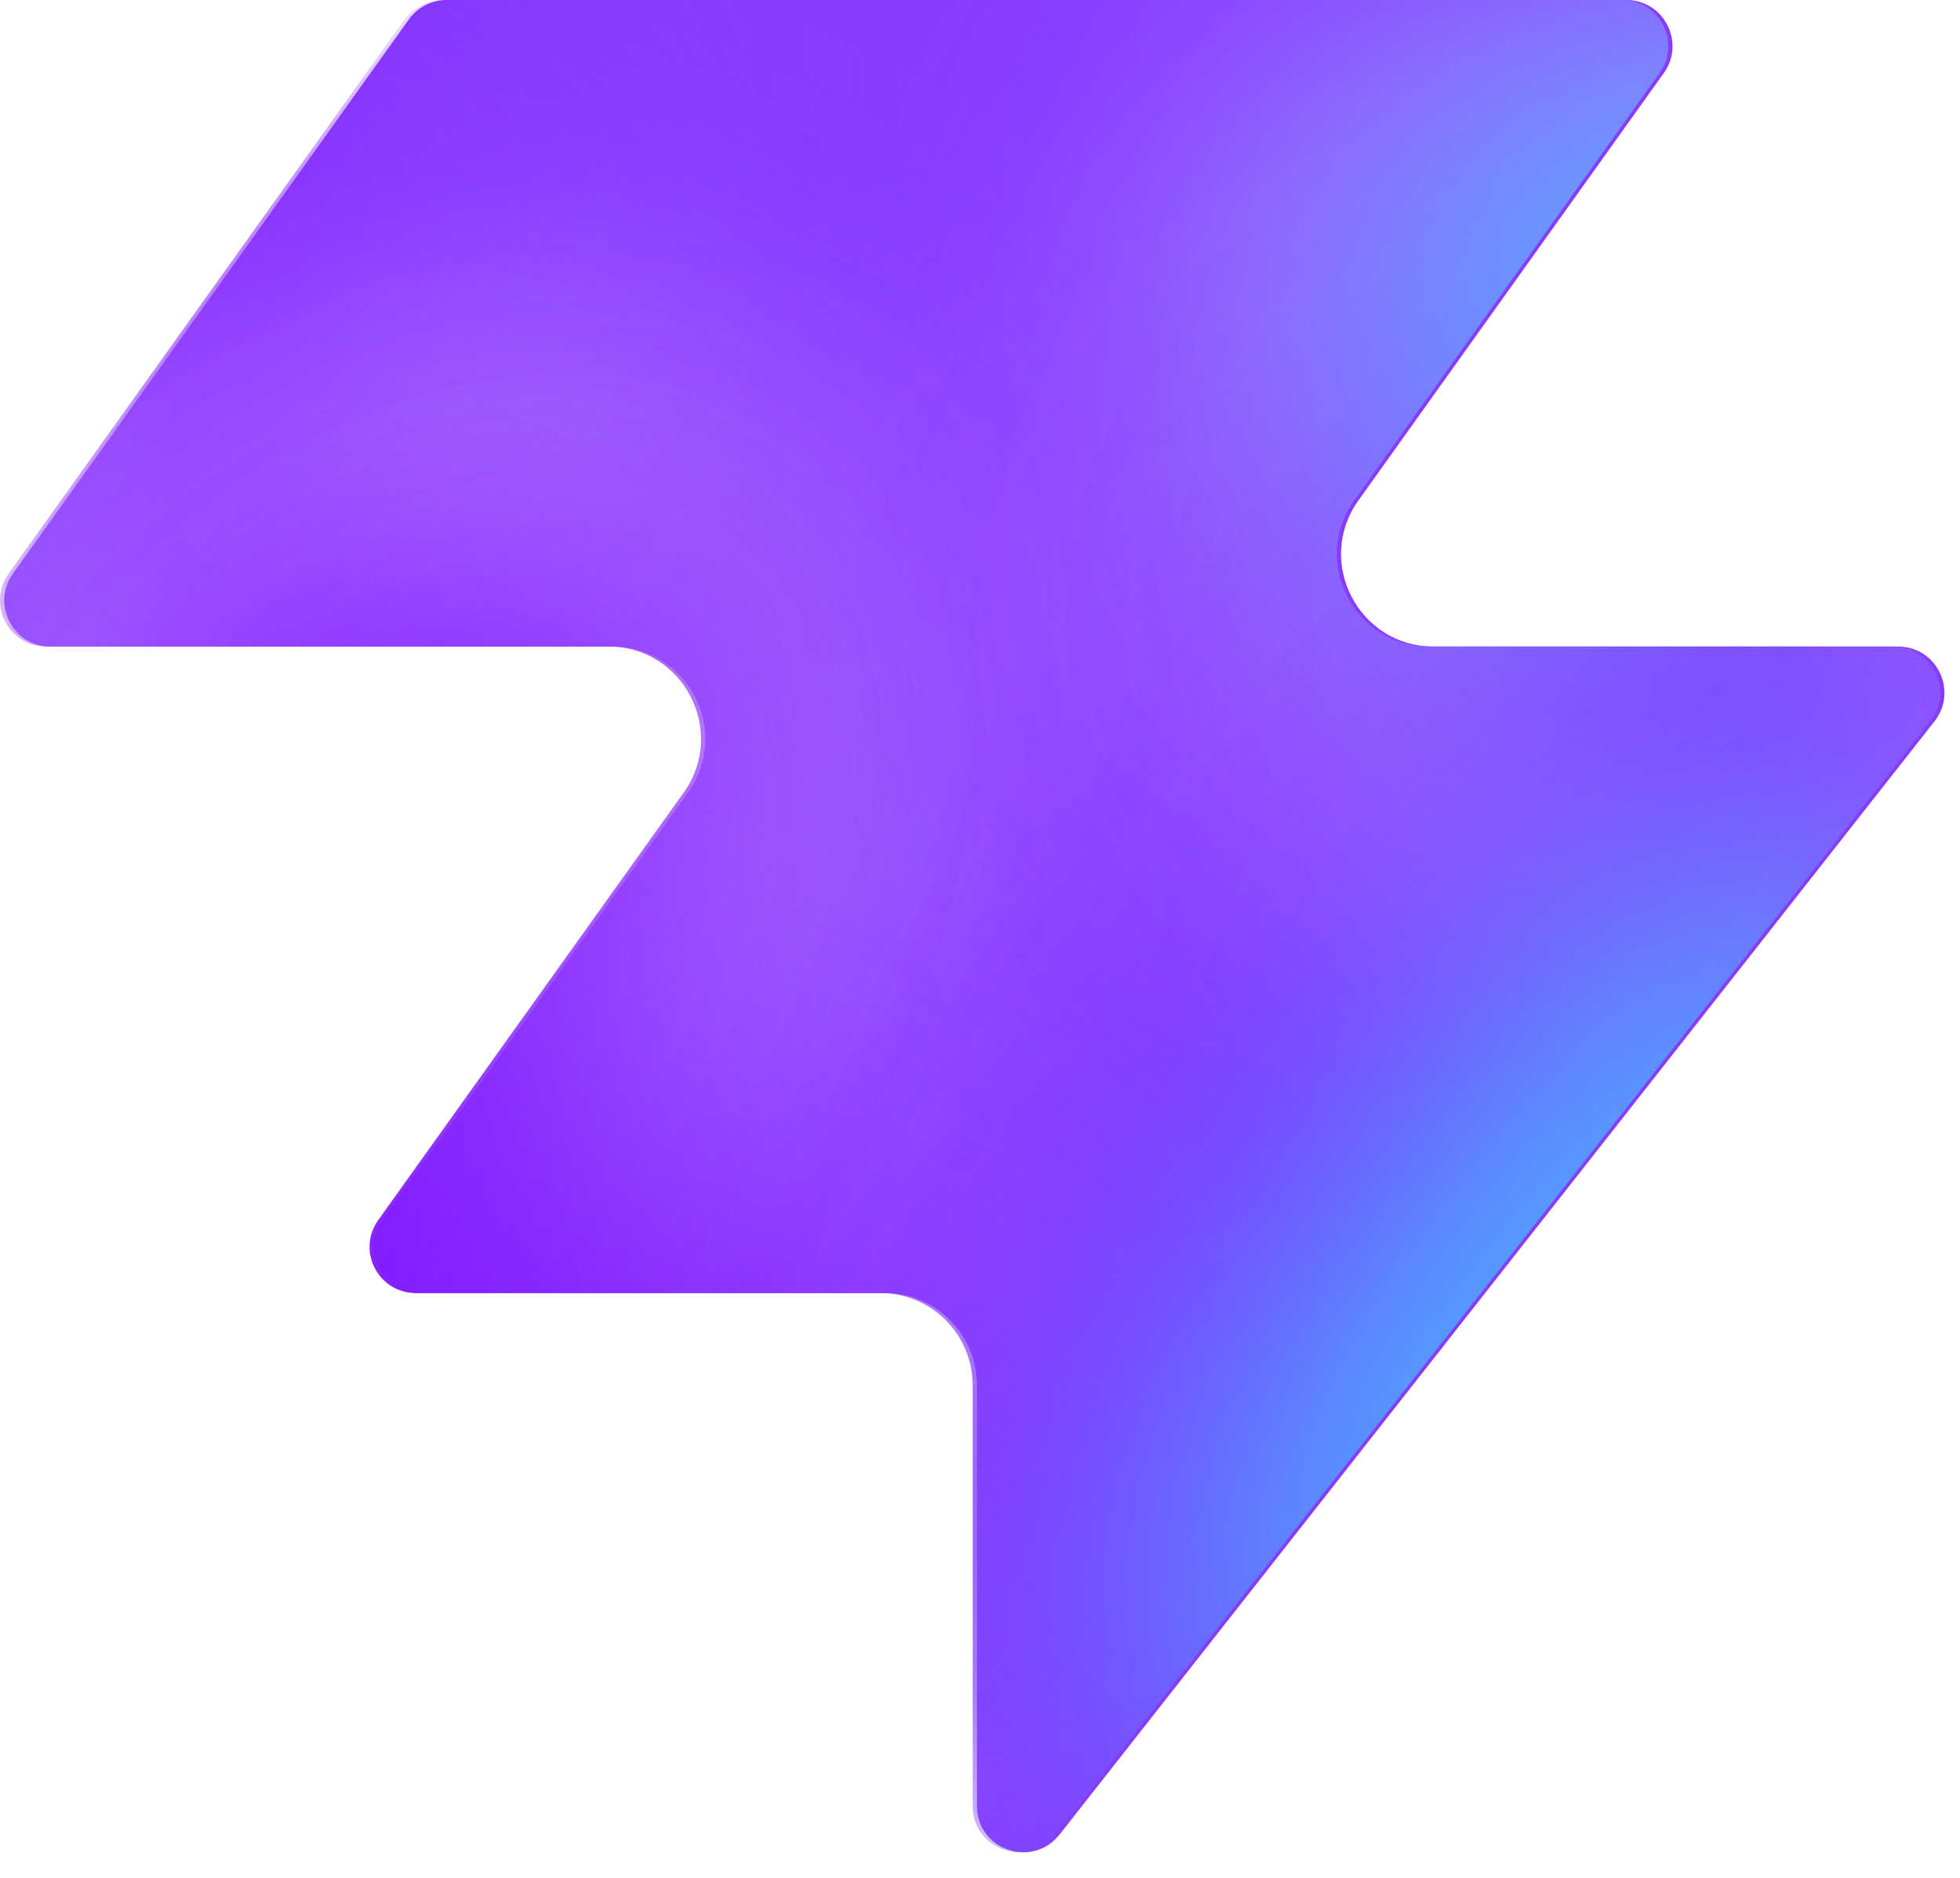
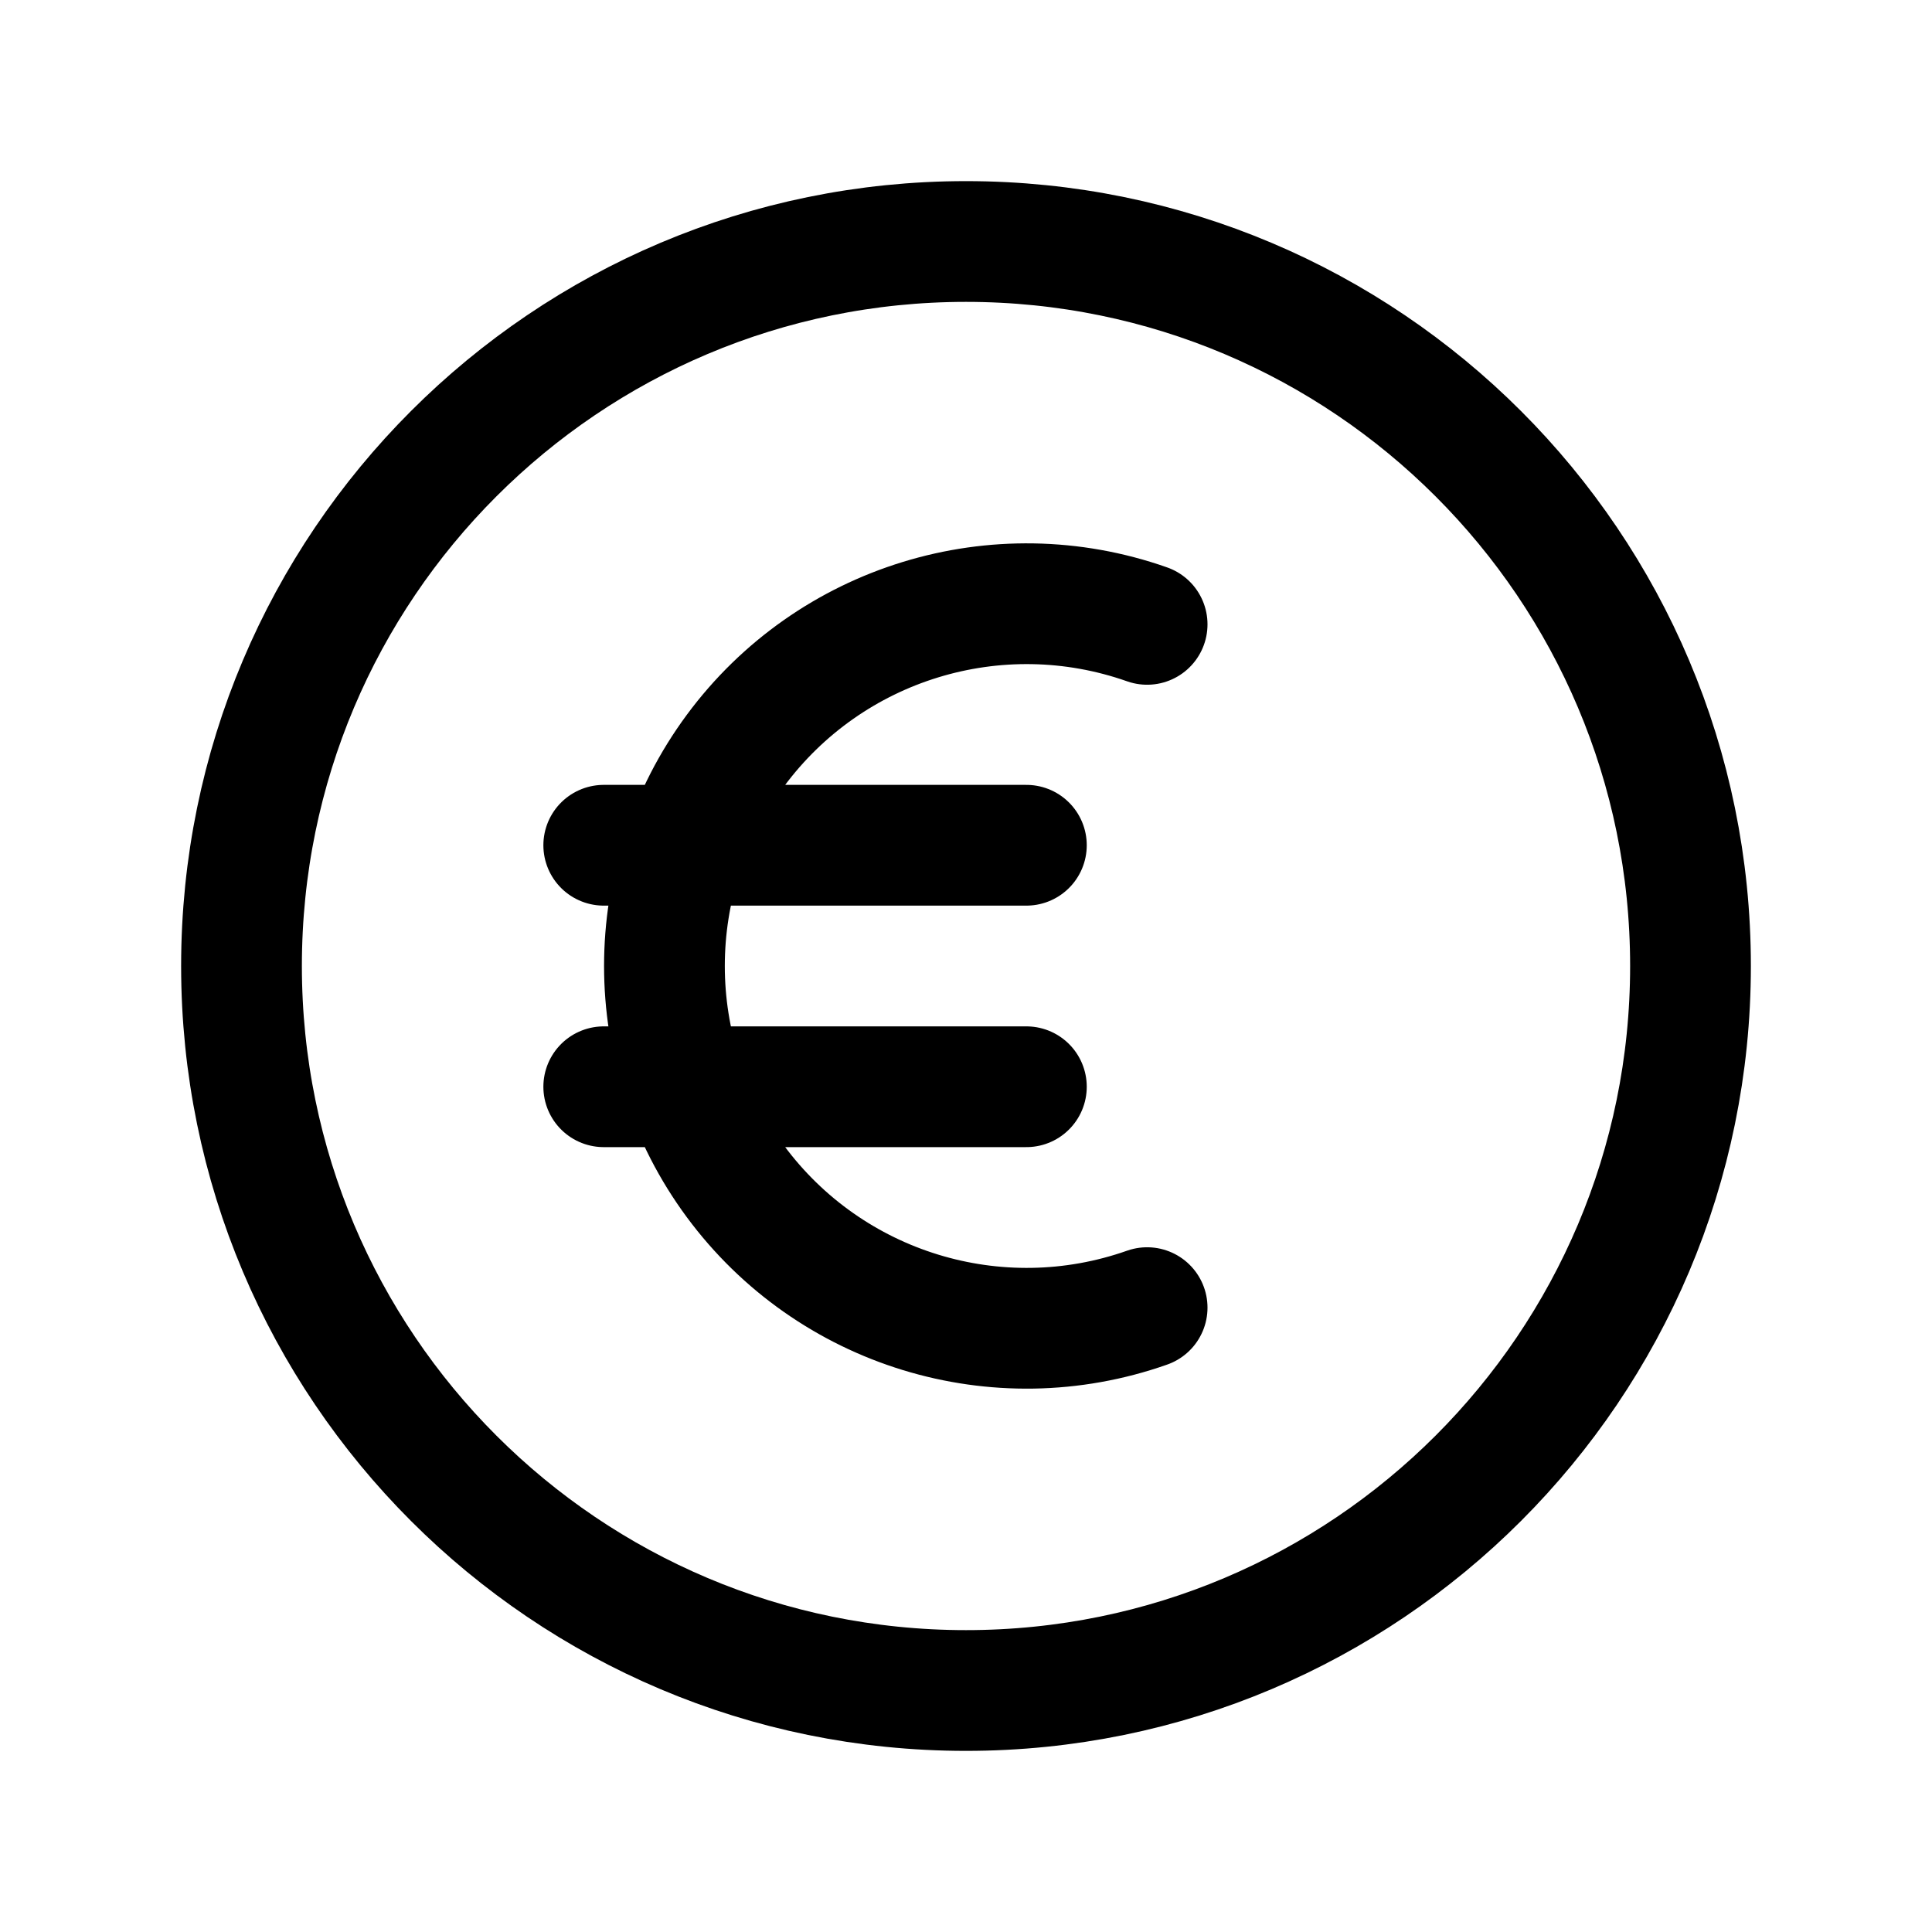
- <svg xmlns="http://www.w3.org/2000/svg" width="48" height="46" fill="none" viewBox="0 0 48 46">
-   <path fill="#863bff" d="M25.946 44.938c-.664.845-2.021.375-2.021-.698V33.937a2.26 2.26 0 0 0-2.262-2.262H10.287c-.92 0-1.456-1.04-.92-1.788l7.48-10.471c1.07-1.497 0-3.578-1.842-3.578H1.237c-.92 0-1.456-1.04-.92-1.788L10.013.474c.214-.297.556-.474.92-.474h28.894c.92 0 1.456 1.04.92 1.788l-7.48 10.471c-1.07 1.498 0 3.579 1.842 3.579h11.377c.943 0 1.473 1.088.89 1.83L25.947 44.94z" style="fill:#863bff;fill:color(display-p3 .525 .23 1);fill-opacity:1" />
-   <mask id="a" width="48" height="46" x="0" y="0" maskUnits="userSpaceOnUse" style="mask-type:alpha">
-     <path fill="#000" d="M25.842 44.938c-.664.844-2.021.375-2.021-.698V33.937a2.26 2.26 0 0 0-2.262-2.262H10.183c-.92 0-1.456-1.04-.92-1.788l7.48-10.471c1.07-1.498 0-3.579-1.842-3.579H1.133c-.92 0-1.456-1.04-.92-1.787L9.91.473c.214-.297.556-.474.92-.474h28.894c.92 0 1.456 1.04.92 1.788l-7.48 10.471c-1.07 1.498 0 3.578 1.842 3.578h11.377c.943 0 1.473 1.088.89 1.832L25.843 44.94z" style="fill:#000;fill-opacity:1" />
-   </mask>
-   <g mask="url(#a)">
-     <g filter="url(#b)">
-       <ellipse cx="5.508" cy="14.704" fill="#ede6ff" rx="5.508" ry="14.704" style="fill:#ede6ff;fill:color(display-p3 .927 .903 1);fill-opacity:1" transform="matrix(.00324 1 1 -.00324 -4.47 31.516)" />
-     </g>
-     <g filter="url(#c)">
-       <ellipse cx="10.399" cy="29.851" fill="#ede6ff" rx="10.399" ry="29.851" style="fill:#ede6ff;fill:color(display-p3 .927 .903 1);fill-opacity:1" transform="matrix(.00324 1 1 -.00324 -39.328 7.883)" />
-     </g>
-     <g filter="url(#d)">
-       <ellipse cx="5.508" cy="30.487" fill="#7e14ff" rx="5.508" ry="30.487" style="fill:#7e14ff;fill:color(display-p3 .492 .077 1);fill-opacity:1" transform="rotate(89.814 -25.913 -14.639)scale(1 -1)" />
-     </g>
-     <g filter="url(#e)">
-       <ellipse cx="5.508" cy="30.599" fill="#7e14ff" rx="5.508" ry="30.599" style="fill:#7e14ff;fill:color(display-p3 .492 .077 1);fill-opacity:1" transform="rotate(89.814 -32.644 -3.334)scale(1 -1)" />
-     </g>
-     <g filter="url(#f)">
-       <ellipse cx="5.508" cy="30.599" fill="#7e14ff" rx="5.508" ry="30.599" style="fill:#7e14ff;fill:color(display-p3 .492 .077 1);fill-opacity:1" transform="matrix(.00324 1 1 -.00324 -34.34 30.47)" />
-     </g>
-     <g filter="url(#g)">
-       <ellipse cx="14.072" cy="22.078" fill="#ede6ff" rx="14.072" ry="22.078" style="fill:#ede6ff;fill:color(display-p3 .927 .903 1);fill-opacity:1" transform="rotate(93.35 24.506 48.493)scale(-1 1)" />
-     </g>
-     <g filter="url(#h)">
-       <ellipse cx="3.47" cy="21.501" fill="#7e14ff" rx="3.47" ry="21.501" style="fill:#7e14ff;fill:color(display-p3 .492 .077 1);fill-opacity:1" transform="rotate(89.009 28.708 47.59)scale(-1 1)" />
-     </g>
-     <g filter="url(#i)">
-       <ellipse cx="3.47" cy="21.501" fill="#7e14ff" rx="3.47" ry="21.501" style="fill:#7e14ff;fill:color(display-p3 .492 .077 1);fill-opacity:1" transform="rotate(89.009 28.708 47.59)scale(-1 1)" />
-     </g>
-     <g filter="url(#j)">
-       <ellipse cx=".387" cy="8.972" fill="#7e14ff" rx="4.407" ry="29.108" style="fill:#7e14ff;fill:color(display-p3 .492 .077 1);fill-opacity:1" transform="rotate(39.51 .387 8.972)" />
-     </g>
-     <g filter="url(#k)">
-       <ellipse cx="47.523" cy="-6.092" fill="#7e14ff" rx="4.407" ry="29.108" style="fill:#7e14ff;fill:color(display-p3 .492 .077 1);fill-opacity:1" transform="rotate(37.892 47.523 -6.092)" />
-     </g>
-     <g filter="url(#l)">
-       <ellipse cx="41.412" cy="6.333" fill="#47bfff" rx="5.971" ry="9.665" style="fill:#47bfff;fill:color(display-p3 .28 .748 1);fill-opacity:1" transform="rotate(37.892 41.412 6.333)" />
-     </g>
-     <g filter="url(#m)">
-       <ellipse cx="-1.879" cy="38.332" fill="#7e14ff" rx="4.407" ry="29.108" style="fill:#7e14ff;fill:color(display-p3 .492 .077 1);fill-opacity:1" transform="rotate(37.892 -1.88 38.332)" />
-     </g>
-     <g filter="url(#n)">
-       <ellipse cx="-1.879" cy="38.332" fill="#7e14ff" rx="4.407" ry="29.108" style="fill:#7e14ff;fill:color(display-p3 .492 .077 1);fill-opacity:1" transform="rotate(37.892 -1.88 38.332)" />
-     </g>
-     <g filter="url(#o)">
-       <ellipse cx="35.651" cy="29.907" fill="#7e14ff" rx="4.407" ry="29.108" style="fill:#7e14ff;fill:color(display-p3 .492 .077 1);fill-opacity:1" transform="rotate(37.892 35.651 29.907)" />
-     </g>
-     <g filter="url(#p)">
-       <ellipse cx="38.418" cy="32.4" fill="#47bfff" rx="5.971" ry="15.297" style="fill:#47bfff;fill:color(display-p3 .28 .748 1);fill-opacity:1" transform="rotate(37.892 38.418 32.4)" />
-     </g>
-   </g>
-   <defs>
-     <filter id="b" width="60.045" height="41.654" x="-19.77" y="16.149" color-interpolation-filters="sRGB" filterUnits="userSpaceOnUse">
-       <feFlood flood-opacity="0" result="BackgroundImageFix" />
-       <feBlend in="SourceGraphic" in2="BackgroundImageFix" result="shape" />
-       <feGaussianBlur result="effect1_foregroundBlur_2002_17158" stdDeviation="7.659" />
-     </filter>
-     <filter id="c" width="90.34" height="51.437" x="-54.613" y="-7.533" color-interpolation-filters="sRGB" filterUnits="userSpaceOnUse">
-       <feFlood flood-opacity="0" result="BackgroundImageFix" />
-       <feBlend in="SourceGraphic" in2="BackgroundImageFix" result="shape" />
-       <feGaussianBlur result="effect1_foregroundBlur_2002_17158" stdDeviation="7.659" />
-     </filter>
-     <filter id="d" width="79.355" height="29.4" x="-49.64" y="2.03" color-interpolation-filters="sRGB" filterUnits="userSpaceOnUse">
-       <feFlood flood-opacity="0" result="BackgroundImageFix" />
-       <feBlend in="SourceGraphic" in2="BackgroundImageFix" result="shape" />
-       <feGaussianBlur result="effect1_foregroundBlur_2002_17158" stdDeviation="4.596" />
-     </filter>
-     <filter id="e" width="79.579" height="29.4" x="-45.045" y="20.029" color-interpolation-filters="sRGB" filterUnits="userSpaceOnUse">
-       <feFlood flood-opacity="0" result="BackgroundImageFix" />
-       <feBlend in="SourceGraphic" in2="BackgroundImageFix" result="shape" />
-       <feGaussianBlur result="effect1_foregroundBlur_2002_17158" stdDeviation="4.596" />
-     </filter>
-     <filter id="f" width="79.579" height="29.4" x="-43.513" y="21.178" color-interpolation-filters="sRGB" filterUnits="userSpaceOnUse">
-       <feFlood flood-opacity="0" result="BackgroundImageFix" />
-       <feBlend in="SourceGraphic" in2="BackgroundImageFix" result="shape" />
-       <feGaussianBlur result="effect1_foregroundBlur_2002_17158" stdDeviation="4.596" />
-     </filter>
-     <filter id="g" width="74.749" height="58.852" x="15.756" y="-17.901" color-interpolation-filters="sRGB" filterUnits="userSpaceOnUse">
-       <feFlood flood-opacity="0" result="BackgroundImageFix" />
-       <feBlend in="SourceGraphic" in2="BackgroundImageFix" result="shape" />
-       <feGaussianBlur result="effect1_foregroundBlur_2002_17158" stdDeviation="7.659" />
-     </filter>
-     <filter id="h" width="61.377" height="25.362" x="23.548" y="2.284" color-interpolation-filters="sRGB" filterUnits="userSpaceOnUse">
-       <feFlood flood-opacity="0" result="BackgroundImageFix" />
-       <feBlend in="SourceGraphic" in2="BackgroundImageFix" result="shape" />
-       <feGaussianBlur result="effect1_foregroundBlur_2002_17158" stdDeviation="4.596" />
-     </filter>
-     <filter id="i" width="61.377" height="25.362" x="23.548" y="2.284" color-interpolation-filters="sRGB" filterUnits="userSpaceOnUse">
-       <feFlood flood-opacity="0" result="BackgroundImageFix" />
-       <feBlend in="SourceGraphic" in2="BackgroundImageFix" result="shape" />
-       <feGaussianBlur result="effect1_foregroundBlur_2002_17158" stdDeviation="4.596" />
-     </filter>
-     <filter id="j" width="56.045" height="63.649" x="-27.636" y="-22.853" color-interpolation-filters="sRGB" filterUnits="userSpaceOnUse">
-       <feFlood flood-opacity="0" result="BackgroundImageFix" />
-       <feBlend in="SourceGraphic" in2="BackgroundImageFix" result="shape" />
-       <feGaussianBlur result="effect1_foregroundBlur_2002_17158" stdDeviation="4.596" />
-     </filter>
-     <filter id="k" width="54.814" height="64.646" x="20.116" y="-38.415" color-interpolation-filters="sRGB" filterUnits="userSpaceOnUse">
-       <feFlood flood-opacity="0" result="BackgroundImageFix" />
-       <feBlend in="SourceGraphic" in2="BackgroundImageFix" result="shape" />
-       <feGaussianBlur result="effect1_foregroundBlur_2002_17158" stdDeviation="4.596" />
-     </filter>
-     <filter id="l" width="33.541" height="35.313" x="24.641" y="-11.323" color-interpolation-filters="sRGB" filterUnits="userSpaceOnUse">
-       <feFlood flood-opacity="0" result="BackgroundImageFix" />
-       <feBlend in="SourceGraphic" in2="BackgroundImageFix" result="shape" />
-       <feGaussianBlur result="effect1_foregroundBlur_2002_17158" stdDeviation="4.596" />
-     </filter>
-     <filter id="m" width="54.814" height="64.646" x="-29.286" y="6.009" color-interpolation-filters="sRGB" filterUnits="userSpaceOnUse">
-       <feFlood flood-opacity="0" result="BackgroundImageFix" />
-       <feBlend in="SourceGraphic" in2="BackgroundImageFix" result="shape" />
-       <feGaussianBlur result="effect1_foregroundBlur_2002_17158" stdDeviation="4.596" />
-     </filter>
-     <filter id="n" width="54.814" height="64.646" x="-29.286" y="6.009" color-interpolation-filters="sRGB" filterUnits="userSpaceOnUse">
-       <feFlood flood-opacity="0" result="BackgroundImageFix" />
-       <feBlend in="SourceGraphic" in2="BackgroundImageFix" result="shape" />
-       <feGaussianBlur result="effect1_foregroundBlur_2002_17158" stdDeviation="4.596" />
-     </filter>
-     <filter id="o" width="54.814" height="64.646" x="8.244" y="-2.416" color-interpolation-filters="sRGB" filterUnits="userSpaceOnUse">
-       <feFlood flood-opacity="0" result="BackgroundImageFix" />
-       <feBlend in="SourceGraphic" in2="BackgroundImageFix" result="shape" />
-       <feGaussianBlur result="effect1_foregroundBlur_2002_17158" stdDeviation="4.596" />
-     </filter>
-     <filter id="p" width="39.409" height="43.623" x="18.713" y="10.588" color-interpolation-filters="sRGB" filterUnits="userSpaceOnUse">
-       <feFlood flood-opacity="0" result="BackgroundImageFix" />
-       <feBlend in="SourceGraphic" in2="BackgroundImageFix" result="shape" />
-       <feGaussianBlur result="effect1_foregroundBlur_2002_17158" stdDeviation="4.596" />
-     </filter>
-   </defs>
+ <svg xmlns="http://www.w3.org/2000/svg" fill="none" viewBox="0 0 24 24" stroke-width="1.5" stroke="currentColor" class="size-6">
+   <path stroke-linecap="round" stroke-linejoin="round" d="M14.25 7.756a4.5 4.5 0 1 0 0 8.488M7.5 10.5h5.25m-5.25 3h5.25M21 12a9 9 0 1 1-18 0 9 9 0 0 1 18 0Z" />
</svg>
